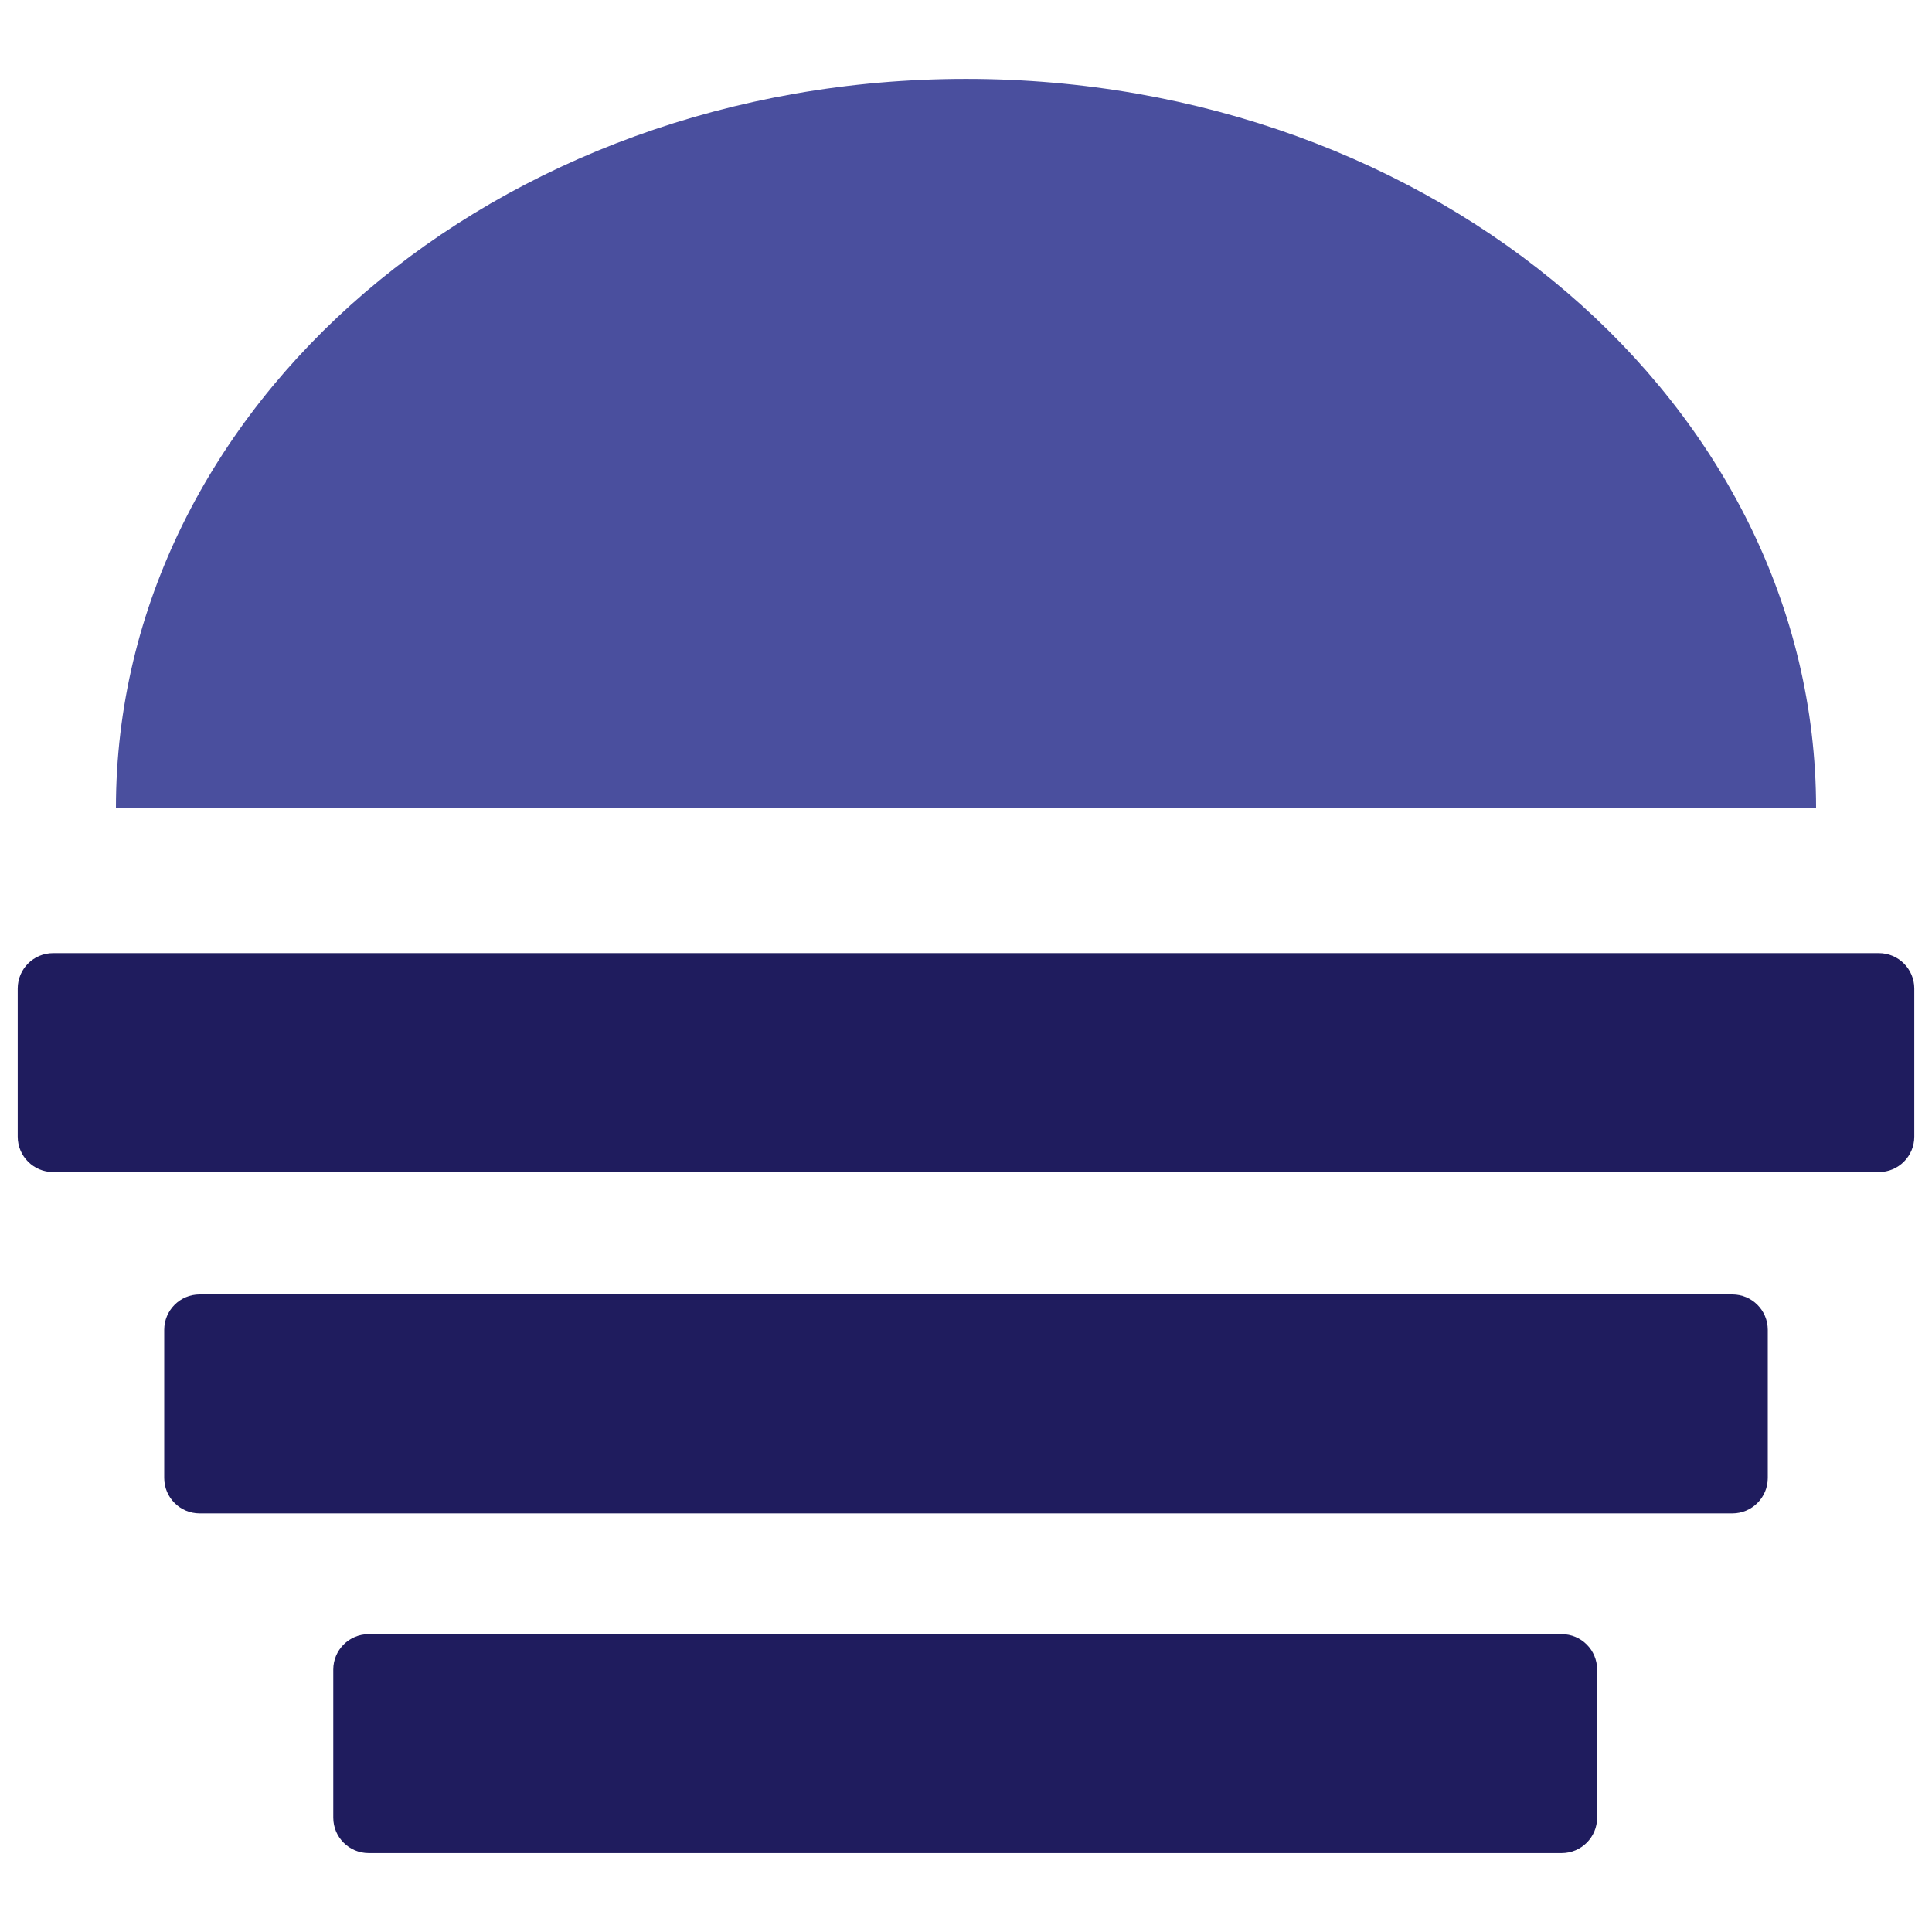
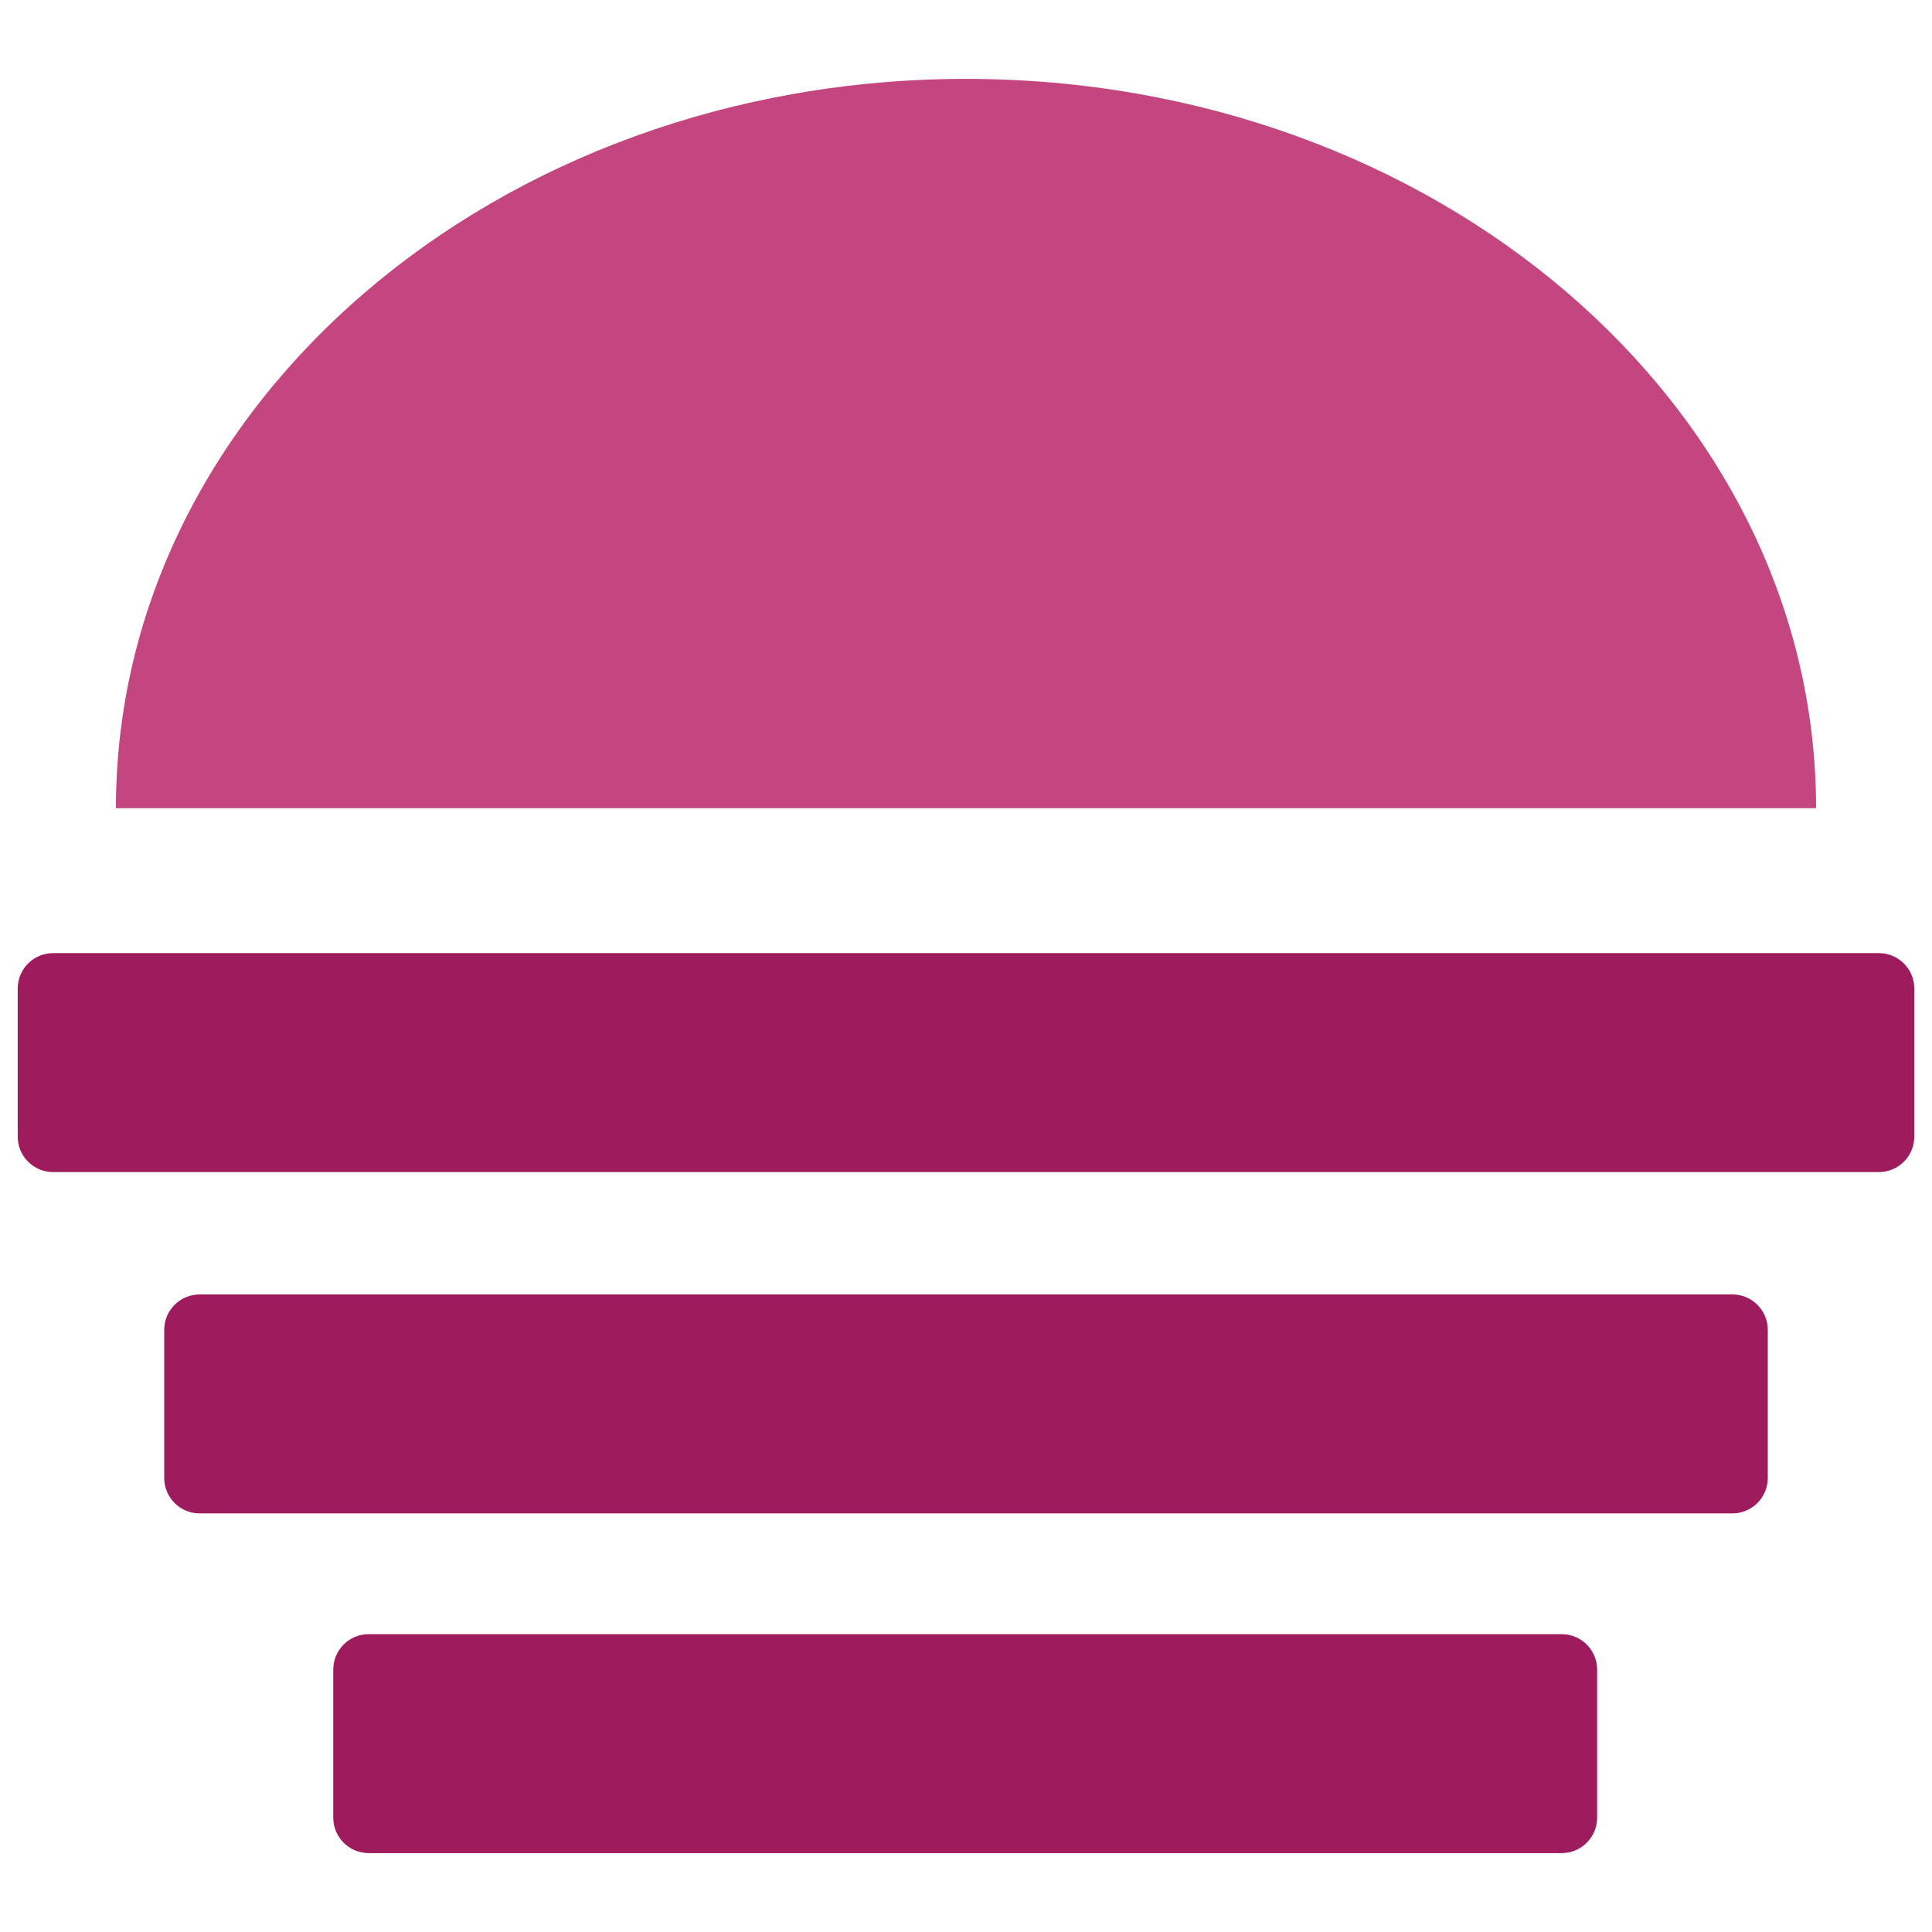
<svg xmlns="http://www.w3.org/2000/svg" viewBox="366 366 1200 1200">
-   <style>.dome{fill:#4A4F9E}.layer{fill:#1F1C5E}</style>
+   <style>.dome{fill:#C4467F}.layer{fill:#9E1B5D}</style>
  <path class="dome" d="M438 868a528 453 0 0 1 1056 0z" />
  <rect class="layer" x="377" y="958" width="1178" height="136" rx="22" />
  <rect class="layer" x="468" y="1170" width="996" height="136" rx="22" />
  <rect class="layer" x="573" y="1381" width="785" height="136" rx="22" />
</svg>
